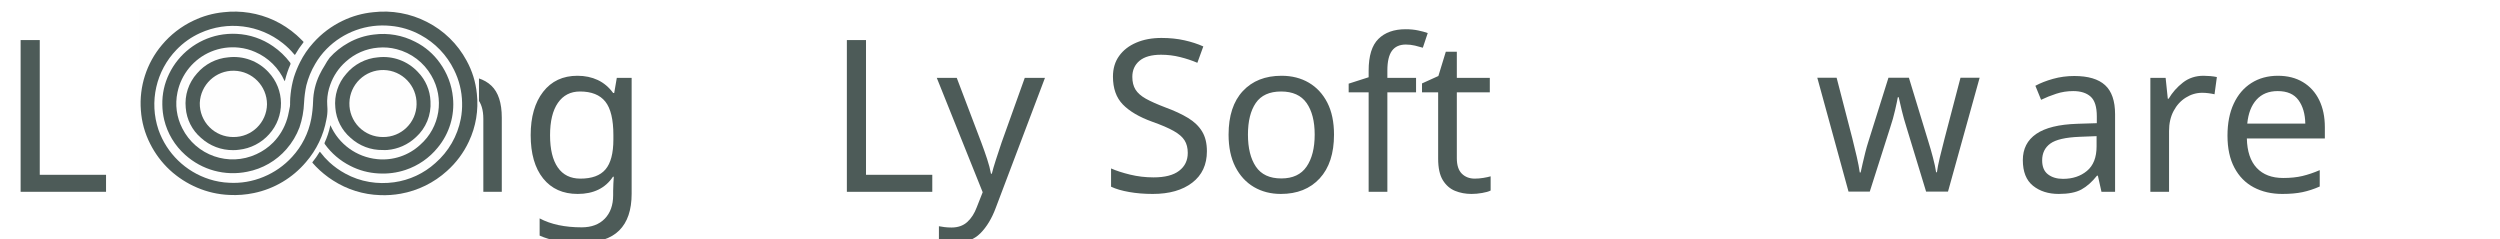
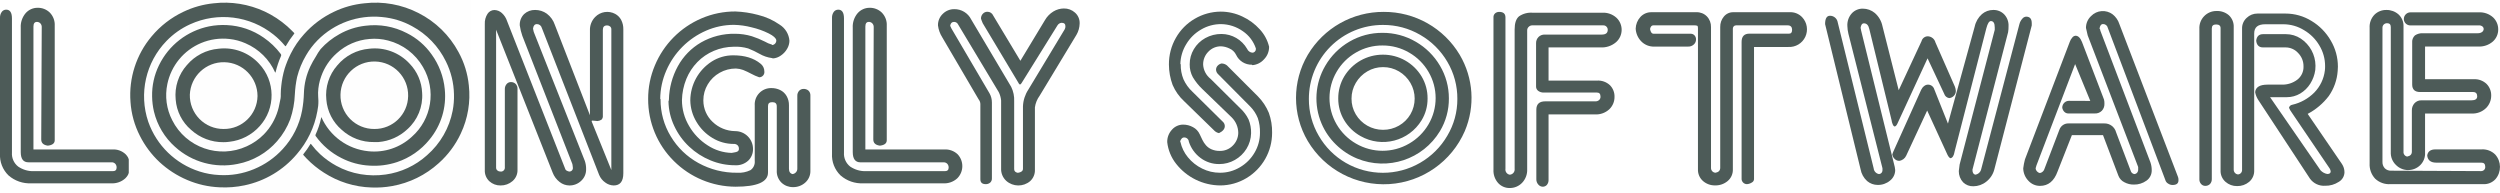
- <svg xmlns="http://www.w3.org/2000/svg" id="图层_1" data-name="图层 1" viewBox="0 0 846.9 80.89">
+ <svg xmlns="http://www.w3.org/2000/svg" id="图层_1" data-name="图层 1" viewBox="0 0 841.01 64.79">
  <defs>
-     <style>.cls-1{font-size:72px;font-family:EklekticPlain, Eklektic;}.cls-1,.cls-5{fill:#4d5b58;}.cls-2{letter-spacing:-0.15em;}.cls-3{letter-spacing:-0.12em;}.cls-4{fill:#fefefe;}.cls-6{fill:#a5acab;}</style>
+     <style>.cls-1{fill:#4d5b58;}.cls-2{fill:#fefefe;}.cls-3{fill:#a5acab;}</style>
  </defs>
-   <text class="cls-1" transform="translate(0 64.98)">
-     <tspan xml:space="preserve">L     ng</tspan>
-     <tspan class="cls-2" x="279.9" y="0">L</tspan>
-     <tspan x="317.27" y="0">y Soft</tspan>
-     <tspan class="cls-3" x="614.83" y="0">w</tspan>
-     <tspan x="681.94" y="0">are</tspan>
-   </text>
-   <path class="cls-4" d="M108.43,77.67H51.26c-.29,0-.35-.07-.35-.36V13.24c0-.29.06-.35.35-.35H165.67c.29,0,.36.06.36.35q0,32,0,64.08c0,.29-.07.36-.36.36Z" transform="translate(-3.77 -9.86)" />
-   <path class="cls-5" d="M100.2,37.37a19.26,19.26,0,0,0-10-9.91A18.27,18.27,0,0,0,84.75,26a19.17,19.17,0,0,0-9.52,1.37A19.16,19.16,0,0,0,63.89,41.14a18.29,18.29,0,0,0,1.63,12.18,19.12,19.12,0,0,0,25.11,8.77,19.21,19.21,0,0,0,5.73-4,19.53,19.53,0,0,0,4.7-8c.43-1.35.59-2.76.92-4.13a7.47,7.47,0,0,0,.06-1.42c0-1,.07-1.92.18-2.86A32.1,32.1,0,0,1,103.34,36a36,36,0,0,1,2.07-5.07,29.25,29.25,0,0,1,4.47-6.54,31.48,31.48,0,0,1,10-7.51A30.59,30.59,0,0,1,130.18,14a31.74,31.74,0,0,1,18.22,3.29,31.3,31.3,0,0,1,13.43,13.11,29.19,29.19,0,0,1,3.48,11.24,30.16,30.16,0,0,1-2.7,16.15,30.82,30.82,0,0,1-7.44,10,31.62,31.62,0,0,1-15.65,7.69,32,32,0,0,1-7,.48A31.17,31.17,0,0,1,116.6,71a32.17,32.17,0,0,1-5.81-4.72c-.39-.39-.74-.82-1.12-1.22-.11-.12-.14-.19,0-.34a25.82,25.82,0,0,0,2.27-3.24c.16-.26.21-.29.39,0a25.15,25.15,0,0,0,3,3.32,27,27,0,0,0,5.4,3.86,25.68,25.68,0,0,0,8.14,2.83,27.46,27.46,0,0,0,8.44.11,26.19,26.19,0,0,0,13.93-6.49,26.48,26.48,0,0,0,8.63-15,25.19,25.19,0,0,0,.44-5.48,25.91,25.91,0,0,0-2.72-11.08A26.78,26.78,0,0,0,146.21,21.7a25.84,25.84,0,0,0-10.13-3.08,26.72,26.72,0,0,0-21.68,7.83,25.16,25.16,0,0,0-3.86,5.07,27.64,27.64,0,0,0-3,7.28,36.28,36.28,0,0,0-.76,5.79A29.62,29.62,0,0,1,105.23,53a24.13,24.13,0,0,1-4.4,7.36,23.49,23.49,0,0,1-13.32,7.68,24.13,24.13,0,0,1-21-5.72,23.14,23.14,0,0,1-7.12-11.86,23.72,23.72,0,0,1-.63-5.1,22.73,22.73,0,0,1,2.31-10.51A24.11,24.11,0,0,1,77.93,21.76a24.53,24.53,0,0,1,6-.43A23.59,23.59,0,0,1,96.3,25.55,24.56,24.56,0,0,1,102,31a.68.68,0,0,1,.1.79,31.36,31.36,0,0,0-1.78,5.32C100.26,37.16,100.24,37.22,100.2,37.37Z" transform="translate(-3.77 -9.86)" />
-   <path class="cls-5" d="M115.69,52.26a19.38,19.38,0,0,0,15.85,11.51,18.64,18.64,0,0,0,14.58-4.86,18.65,18.65,0,0,0,3.76-23.47,19,19,0,0,0-11.74-8.92,18.05,18.05,0,0,0-6.26-.52,18.49,18.49,0,0,0-11,4.78,18.7,18.7,0,0,0-5.22,7.75,17.4,17.4,0,0,0-1.07,5.53c0,.9.06,1.82.11,2.73a15.37,15.37,0,0,1-.35,3.51,30.24,30.24,0,0,1-6.93,14.47A31.46,31.46,0,0,1,89.85,75.24a32.29,32.29,0,0,1-8.38.66,31,31,0,0,1-10.93-2.48,32.23,32.23,0,0,1-9.28-6,31.39,31.39,0,0,1-6.61-8.83,29.3,29.3,0,0,1-3.16-11.41,30.6,30.6,0,0,1,7.12-22.07,31.3,31.3,0,0,1,10.67-8.25A30.49,30.49,0,0,1,79.48,14a32,32,0,0,1,17.15,2.76,32.41,32.41,0,0,1,7.62,5c.78.68,1.48,1.43,2.22,2.14.17.16.17.27,0,.45a29.79,29.79,0,0,0-2.66,3.93c-.18.3-.26.11-.37,0a25.42,25.42,0,0,0-3.81-3.74,27,27,0,0,0-28.08-3.48,26,26,0,0,0-7.95,5.61,26.71,26.71,0,0,0-6.14,27.17A26.93,26.93,0,0,0,74.7,70.58a25.46,25.46,0,0,0,6.65,1.19A26.3,26.3,0,0,0,93,69.8,26.93,26.93,0,0,0,102.73,63a26.21,26.21,0,0,0,6.48-12.91,38.57,38.57,0,0,0,.62-5.88,22.35,22.35,0,0,1,2.17-9,29.41,29.41,0,0,1,1.84-3.29,18.11,18.11,0,0,1,1.62-2.53,24.25,24.25,0,0,1,6.29-5,22.92,22.92,0,0,1,8.69-2.83,23.71,23.71,0,0,1,14,2.46,22.63,22.63,0,0,1,8.34,7.16,23.79,23.79,0,0,1,4.43,11.7,22.92,22.92,0,0,1-5.17,17,23.63,23.63,0,0,1-10.86,7.53,24.2,24.2,0,0,1-9.22,1.2,23.35,23.35,0,0,1-9.54-2.57,23.78,23.78,0,0,1-8.61-7.35.45.45,0,0,1-.06-.52,27.15,27.15,0,0,0,1.86-5.54A1,1,0,0,1,115.69,52.26Z" transform="translate(-3.77 -9.86)" />
-   <path class="cls-5" d="M82.78,60.72a15.93,15.93,0,0,1-10.9-4.14,14.87,14.87,0,0,1-5.19-10.2,15.15,15.15,0,0,1,3.8-11.63,15.68,15.68,0,0,1,10.62-5.47,15.93,15.93,0,0,1,13.59,5,15.48,15.48,0,0,1,.2,21.1,16,16,0,0,1-10.12,5.2A13.41,13.41,0,0,1,82.78,60.72Z" transform="translate(-3.77 -9.86)" />
-   <path class="cls-5" d="M133.44,60.68a15.72,15.72,0,0,1-10.89-4.11,14.91,14.91,0,0,1-5.18-10.17,15.07,15.07,0,0,1,3.69-11.52,15.69,15.69,0,0,1,10.75-5.6,15.94,15.94,0,0,1,13.55,5,14.94,14.94,0,0,1,4.24,9.86,15,15,0,0,1-5,12.25,16,16,0,0,1-9.64,4.28C134.45,60.72,133.94,60.68,133.44,60.68Z" transform="translate(-3.77 -9.86)" />
-   <path class="cls-6" d="M106.55,44.14v-.71h0v.72Z" transform="translate(-3.77 -9.86)" />
-   <path class="cls-4" d="M82.81,56.28A11.3,11.3,0,0,1,71.45,44.73a11.39,11.39,0,0,1,22.77.47A11.27,11.27,0,0,1,82.81,56.28Z" transform="translate(-3.77 -9.86)" />
-   <path class="cls-4" d="M133.48,56.28a11.29,11.29,0,0,1-11.35-11.56,11.38,11.38,0,0,1,22.76.48A11.25,11.25,0,0,1,133.48,56.28Z" transform="translate(-3.77 -9.86)" />
+   <path class="cls-1" d="M14.57,64.05V22.28a7,7,0,0,1,1.68-5,5.31,5.31,0,0,1,4-1.77,5.7,5.7,0,0,1,4.08,1.6A5.84,5.84,0,0,1,26,21.56V60.08c0,1-.77,1.64-2.31,1.81-1.48-.19-2.23-.89-2.23-2.09L21.63,22a1.72,1.72,0,0,0-.46-1.25A1.56,1.56,0,0,0,20,20.26c-.77,0-1.16.53-1.16,1.58V63.17H45.38a5.93,5.93,0,0,1,4.49,1.63,5.8,5.8,0,0,1-.11,8.07A6.49,6.49,0,0,1,45,74.56H18.1a10.86,10.86,0,0,1-7.63-2.64,9.48,9.48,0,0,1-2.88-7.38V18.89a3.21,3.21,0,0,1,.59-2,1.82,1.82,0,0,1,1.5-.75c1.29,0,1.93,1,1.93,2.95V64.21a5.47,5.47,0,0,0,2.1,4.72,8.89,8.89,0,0,0,5.39,1.54H45.54c.85,0,1.28-.41,1.28-1.22A1.8,1.8,0,0,0,46.38,68a1.59,1.59,0,0,0-1.28-.51H17.17C15.43,67.5,14.57,66.35,14.57,64.05Z" transform="translate(-7.59 -12.89)" />
+   <path class="cls-1" d="M206.05,51.66V23.22a6.16,6.16,0,0,1,1.75-4.61,5.67,5.67,0,0,1,6.74-1.05,5,5,0,0,1,2,2,6.56,6.56,0,0,1,.74,3.21V71.17q0,4.11-3.24,4.11a4.87,4.87,0,0,1-2.85-1,5.86,5.86,0,0,1-2.05-2.56L189.86,22.28A1.69,1.69,0,0,0,188.2,21c-.73,0-1.17.51-1.3,1.52A1.8,1.8,0,0,1,187,23c.05.27.1.47.14.62L204.32,67a8.11,8.11,0,0,1,.44,2.8,5.13,5.13,0,0,1-1.67,3.93,5.62,5.62,0,0,1-4,1.55,5.36,5.36,0,0,1-3.22-1.15,7.22,7.22,0,0,1-2.39-3.24l-19-48V69.24a1.21,1.21,0,0,0,.43,1,1.52,1.52,0,0,0,1,.36,1.33,1.33,0,0,0,1.51-1.51V42.94a2.52,2.52,0,0,1,.61-1.79,1.85,1.85,0,0,1,1.41-.65,2.19,2.19,0,0,1,1.6.61,2.22,2.22,0,0,1,.64,1.69V69.94A4.81,4.81,0,0,1,180,73.82,6,6,0,0,1,176,75.28a5.47,5.47,0,0,1-3.77-1.4,4.84,4.84,0,0,1-1.55-3.78V21a5.8,5.8,0,0,1,.93-3.48,2.78,2.78,0,0,1,2.3-1.26,3.87,3.87,0,0,1,2.5,1A6.23,6.23,0,0,1,178.18,20L197.77,69.8c.11.35.52.61,1.23.79a1.17,1.17,0,0,0,1.3-1.35,3.48,3.48,0,0,0-.08-.69,2.4,2.4,0,0,1-.08-.47L183.3,24.94a18.64,18.64,0,0,1-.86-3.52,5,5,0,0,1,1.47-3.8,5.25,5.25,0,0,1,3.71-1.38,6.67,6.67,0,0,1,3.92,1.25,7.71,7.71,0,0,1,2.71,3.79Zm.58,2.09,6.62,16.35V22.79a1.23,1.23,0,0,0-.42-1,1.56,1.56,0,0,0-1-.35c-1,0-1.44.51-1.44,1.51V51.8a1.71,1.71,0,0,1-.41,1.31,2.81,2.81,0,0,1-1.38.5,7.15,7.15,0,0,1-.86-.08,7.71,7.71,0,0,0-.95-.08C206.67,53.45,206.63,53.55,206.63,53.75Z" transform="translate(-7.59 -12.89)" />
+   <path class="cls-1" d="M255.58,71a8.85,8.85,0,0,0,4.47-.87A3.38,3.38,0,0,0,261.49,67V48.42a5.49,5.49,0,0,1,5.62-5.9,6.6,6.6,0,0,1,2.94.66,5,5,0,0,1,2.15,2,6,6,0,0,1,.8,3.13V69.66c0,1,.41,1.61,1.23,1.79a1.86,1.86,0,0,0,1.13-.61,1.71,1.71,0,0,0,.45-1.18V45.17a2.4,2.4,0,0,1,.62-1.75,2,2,0,0,1,1.47-.62,2.39,2.39,0,0,1,1.67.58,2.13,2.13,0,0,1,.64,1.65V70.24a5.14,5.14,0,0,1-1.74,4.08,6,6,0,0,1-4.1,1.52,5.53,5.53,0,0,1-3.85-1.47,5.31,5.31,0,0,1-1.62-4.13V48.7c0-1-.5-1.44-1.51-1.44s-1.44.44-1.44,1.3V70.89Q266,75.7,255,75.7a29.6,29.6,0,0,1-20.72-8.64,29.17,29.17,0,0,1-8.65-20.87,28.66,28.66,0,0,1,2.26-11.28A29.58,29.58,0,0,1,243.6,19.06,28.61,28.61,0,0,1,255,16.75a34.25,34.25,0,0,1,7.59,1.15,21.72,21.72,0,0,1,7.26,3.27,7,7,0,0,1,3.31,5.44,5.46,5.46,0,0,1-.77,2.68,6.81,6.81,0,0,1-2.08,2.26,5.18,5.18,0,0,1-2.78,1,.37.37,0,0,0-.16-.13l-.12,0A11.14,11.14,0,0,1,263.1,31a31.46,31.46,0,0,0-3.83-1.82,14.85,14.85,0,0,0-4.83-.57A17.64,17.64,0,0,0,247.71,30a16.85,16.85,0,0,0-5.52,3.77,17.7,17.7,0,0,0-3.72,5.69A20.1,20.1,0,0,0,237,46.55a17,17,0,0,0,2.4,8.72,19,19,0,0,0,6.26,6.53,15.47,15.47,0,0,0,8.06,2.53c.11,0,.43-.09.93-.17a2.88,2.88,0,0,0,1.13-.36,1,1,0,0,0,.38-.91,1.54,1.54,0,0,0-.44-1.13,1.71,1.71,0,0,0-1.28-.45,13.71,13.71,0,0,1-7.17-2,15.43,15.43,0,0,1-5.37-5.4,14.39,14.39,0,0,1-2.09-7.22A15.69,15.69,0,0,1,247,33.6a13.37,13.37,0,0,1,7.28-2.1c3.82,0,6.87.93,9.16,2.81a3.26,3.26,0,0,1,1.28,2.58,1.75,1.75,0,0,1-1.72,2,17,17,0,0,1-2.68-1.18,28.64,28.64,0,0,0-2.74-1.29,8.06,8.06,0,0,0-2.42-.48,11,11,0,0,0-5.48,1.43,10.82,10.82,0,0,0-4,3.9,10.28,10.28,0,0,0-1.48,5.32s0,0,0,.05a.51.51,0,0,1,0,.09,9.91,9.91,0,0,0,3.13,7.18A11.12,11.12,0,0,0,254.86,57,6,6,0,0,1,260.91,63a5.3,5.3,0,0,1-1.57,3.89,6,6,0,0,1-4.48,1.59,21.38,21.38,0,0,1-8.25-1.64,23.32,23.32,0,0,1-7.19-4.63,22.45,22.45,0,0,1-5-6.92A20,20,0,0,1,232.47,47a1.41,1.41,0,0,0,.15-.65,24.47,24.47,0,0,1,3-11.18,20.79,20.79,0,0,1,7.8-8,22.21,22.21,0,0,1,11.42-2.92,19.84,19.84,0,0,1,5.67.83,30.17,30.17,0,0,1,4.37,1.8,9.85,9.85,0,0,0,2.35,1l.14.16a1.52,1.52,0,0,0,1.37-1.61q-.15-1.07-2.52-2.28a25.92,25.92,0,0,0-5.76-2.06,25.42,25.42,0,0,0-6-.84,23.3,23.3,0,0,0-9.31,1.94,25.81,25.81,0,0,0-13.41,13.42,24.3,24.3,0,0,0-2.05,9.55c.06,0,.1,0,.11.05a.23.23,0,0,1,0,.09,23.69,23.69,0,0,0,3.42,12.44,24.62,24.62,0,0,0,9.34,9A26.39,26.39,0,0,0,255.58,71Z" transform="translate(-7.59 -12.89)" />
+   <path class="cls-1" d="M294.46,64.05V22.28a7,7,0,0,1,1.68-5,5.35,5.35,0,0,1,4-1.77,5.72,5.72,0,0,1,4.08,1.6,5.83,5.83,0,0,1,1.68,4.44V60.08c0,1-.76,1.64-2.3,1.81-1.49-.19-2.23-.89-2.23-2.09l.14-37.8a1.73,1.73,0,0,0-.47-1.25,1.54,1.54,0,0,0-1.18-.49c-.78,0-1.16.53-1.16,1.58V63.17h26.56a6,6,0,0,1,4.49,1.63,5.81,5.81,0,0,1-.12,8.07,6.45,6.45,0,0,1-4.79,1.69H298a10.84,10.84,0,0,1-7.63-2.64,9.49,9.49,0,0,1-2.89-7.38V18.89a3.27,3.27,0,0,1,.59-2,1.85,1.85,0,0,1,1.51-.75c1.29,0,1.93,1,1.93,2.95V64.21a5.49,5.49,0,0,0,2.09,4.72,9,9,0,0,0,5.4,1.54h26.44c.85,0,1.28-.41,1.28-1.22a1.84,1.84,0,0,0-.44-1.24A1.59,1.59,0,0,0,325,67.5H297.06Q294.46,67.5,294.46,64.05Z" transform="translate(-7.59 -12.89)" />
+   <path class="cls-1" d="M337.39,73.19V47.84a2.57,2.57,0,0,0-.58-1.51L324.57,25.45a9.74,9.74,0,0,1-1.44-4,5.18,5.18,0,0,1,1.65-3.93,5.4,5.4,0,0,1,3.82-1.55,6.25,6.25,0,0,1,5.7,3.46l13.46,22.68a9.92,9.92,0,0,1,1,4.9V69.8q0,1,1.23,1.23c1.15-.17,1.73-.62,1.73-1.37v-21a11,11,0,0,1,1.79-5.6l12.25-20.31A1.94,1.94,0,0,0,366,21.7c0-.76-.43-1.14-1.3-1.14a1.79,1.79,0,0,0-1.37.86L351.28,40.79a1.31,1.31,0,0,1-.57.57,1.43,1.43,0,0,1-.58-.72L338.18,20.7a9,9,0,0,1-.4-1c-.09-.31-.16-.49-.18-.55a2.27,2.27,0,0,1,.63-1.64,2,2,0,0,1,1.53-.66,2.08,2.08,0,0,1,1.95,1.28l9.14,15.21,8.28-13.7a8.15,8.15,0,0,1,2.84-2.9,6.94,6.94,0,0,1,3.49-1,5.43,5.43,0,0,1,3.76,1.39,4.62,4.62,0,0,1,1.57,3.65,7.88,7.88,0,0,1-1.07,3.82l-12.4,20.51A8.58,8.58,0,0,0,355.74,49V69.94a4.94,4.94,0,0,1-1.63,3.91,6.13,6.13,0,0,1-8-.11,5.33,5.33,0,0,1-1.74-4.22V46.68a8.1,8.1,0,0,0-.79-2.79L329.9,21.12a1.47,1.47,0,0,0-1.37-.86c-.73,0-1.16.44-1.3,1.3l.24.51c.11.25.18.39.2.43l12.81,21.81a6.18,6.18,0,0,1,.79,3.09V72.89a1.8,1.8,0,0,1-.58,1.43,2.2,2.2,0,0,1-1.51.52C338,74.84,337.39,74.29,337.39,73.19Z" transform="translate(-7.59 -12.89)" />
+   <path class="cls-1" d="M414.86,39.44l10,9.92a12.42,12.42,0,0,1,2.76,3.73,11.29,11.29,0,0,1,.84,4.62,10.35,10.35,0,0,1-1.54,5.22A10.76,10.76,0,0,1,423,66.7a10.44,10.44,0,0,1-5.23,1.38A10.25,10.25,0,0,1,411.42,66a11.09,11.09,0,0,1-3.89-5.43,1.56,1.56,0,0,0-1.67-1.44,1.08,1.08,0,0,0-.8.44,2.09,2.09,0,0,0-.49,1,.14.14,0,0,1,.12,0,.51.51,0,0,1,0,.09,12.3,12.3,0,0,0,2.51,5.13A14.22,14.22,0,0,0,412,69.6,13.24,13.24,0,0,0,418,71a12.91,12.91,0,0,0,6.71-1.84,13.58,13.58,0,0,0,4.93-4.94,13,13,0,0,0,1.81-6.68,14.42,14.42,0,0,0-.72-4.91,11.71,11.71,0,0,0-2.6-3.95L417.39,37.86a2.14,2.14,0,0,1-.72-1.51A1.94,1.94,0,0,1,417.2,35a2.51,2.51,0,0,1,1.33-.76,3,3,0,0,1,1.81.65l10.44,10.44a17.38,17.38,0,0,1,3.66,5.54,18.68,18.68,0,0,1,1.09,6.69,17.72,17.72,0,0,1-8.65,15.26,17.21,17.21,0,0,1-8.77,2.45A19,19,0,0,1,403.25,68a14.27,14.27,0,0,1-3-7.29,5.93,5.93,0,0,1,1.59-4.19,5,5,0,0,1,3.73-1.71,6.83,6.83,0,0,1,3.34.85,5.07,5.07,0,0,1,2.27,2.4c.31.66.61,1.31.92,1.93a7.93,7.93,0,0,0,1.17,1.76,5.18,5.18,0,0,0,1.88,1.37,6.69,6.69,0,0,0,2.82.54,5.92,5.92,0,0,0,4.3-1.75,6.16,6.16,0,0,0,1.88-4.29,7.42,7.42,0,0,0-2.23-5.26l-9.86-9.51a18.89,18.89,0,0,1-3.2-4,8.75,8.75,0,0,1-1.05-4.32,9.75,9.75,0,0,1,1.4-5.11,10.2,10.2,0,0,1,3.85-3.72,11,11,0,0,1,5.47-1.38,10,10,0,0,1,8.59,5,2.13,2.13,0,0,0,1.79,1.3,1.15,1.15,0,0,0,.81-.35,1.11,1.11,0,0,0,.35-.81v-.28a11.34,11.34,0,0,0-4.39-5.8A13,13,0,0,0,418.39,21a13.19,13.19,0,0,0-6.72,1.81,13.77,13.77,0,0,0-5,4.9,13.26,13.26,0,0,0-2,6.75.14.14,0,0,1,.12,0,.18.18,0,0,1,0,.09,12.61,12.61,0,0,0,.92,5,13,13,0,0,0,3,4.18L419.11,54a2,2,0,0,1,.51,1.3q0,1.43-1.95,2.37a3,3,0,0,1-1.44-.71L406,47a16.08,16.08,0,0,1-3.94-5.54,19.81,19.81,0,0,1-1.24-6.85,17.73,17.73,0,0,1,2.35-9,17.2,17.2,0,0,1,6.33-6.4,17.41,17.41,0,0,1,8.74-2.41,17,17,0,0,1,7.25,1.63,18.15,18.15,0,0,1,5.93,4.37,13.07,13.07,0,0,1,3.1,5.81,5.91,5.91,0,0,1-1.74,4.27,5.84,5.84,0,0,1-3.89,1.93,1,1,0,0,0-.14-.15,5.74,5.74,0,0,1-5.32-3.31,4.42,4.42,0,0,0-2.29-2.17,7.11,7.11,0,0,0-2.76-.71,5.76,5.76,0,0,0-4.29,1.8,6,6,0,0,0-1.76,4.38A6.58,6.58,0,0,0,414.86,39.44Z" transform="translate(-7.59 -12.89)" />
+   <path class="cls-1" d="M473.1,16.89a29.58,29.58,0,0,1,25.56,14.46A28.52,28.52,0,0,1,500.35,57a29.73,29.73,0,0,1-52.82,3.34,28.55,28.55,0,0,1,0-29A29.53,29.53,0,0,1,473.1,16.89Zm-.27,4.39A24.85,24.85,0,0,0,447.9,46.19a24.23,24.23,0,0,0,3.33,12.38,24.77,24.77,0,0,0,9.08,9.1,25,25,0,0,0,25,0,25,25,0,0,0,9.15-9.1,23.9,23.9,0,0,0,3.39-12.38A24.22,24.22,0,0,0,494.5,33.7a25,25,0,0,0-9.14-9.08A24.62,24.62,0,0,0,472.83,21.28Zm-.16,2.66a21.89,21.89,0,0,1,11.2,3A22.36,22.36,0,0,1,492,35a21.39,21.39,0,0,1,3,11,21.06,21.06,0,0,1-3,11,22.56,22.56,0,0,1-27.89,9.22A22.46,22.46,0,0,1,457,61.51a21.64,21.64,0,0,1-4.81-7A21.65,21.65,0,0,1,453.43,35a22.34,22.34,0,0,1,8.13-8.11A21.72,21.72,0,0,1,472.67,23.94Zm0,4.25a17.5,17.5,0,0,0-8.94,2.38,17.79,17.79,0,0,0-6.5,6.48,17.47,17.47,0,0,0,0,17.66,17.8,17.8,0,0,0,6.52,6.49,17.74,17.74,0,0,0,17.87,0,17.83,17.83,0,0,0,6.53-6.49,17.44,17.44,0,0,0,0-17.64,17.75,17.75,0,0,0-6.51-6.48A17.54,17.54,0,0,0,472.67,28.19Zm.16,3.09a15.14,15.14,0,0,1,13,7.34,14.21,14.21,0,0,1,2,7.43,13.86,13.86,0,0,1-2,7.28,15.22,15.22,0,0,1-20.54,5.34,14.94,14.94,0,0,1-5.51-5.34,14,14,0,0,1-2-7.28,14.29,14.29,0,0,1,2-7.43,15.17,15.17,0,0,1,13-7.34Zm0,4.19a10.2,10.2,0,0,0-5.27,1.43,10.72,10.72,0,0,0-3.87,3.87,10.23,10.23,0,0,0-1.44,5.29,10.11,10.11,0,0,0,1.43,5.3,10.62,10.62,0,0,0,9.15,5.2,10.62,10.62,0,0,0,5.35-1.39,10.46,10.46,0,0,0,3.88-3.82,10.48,10.48,0,0,0,0-10.57,10.74,10.74,0,0,0-3.87-3.88A10.34,10.34,0,0,0,472.83,35.47Z" transform="translate(-7.59 -12.89)" />
+   <path class="cls-1" d="M523,21.42a1.63,1.63,0,0,0-1.14.49,1.56,1.56,0,0,0-.52,1.17V69.8a6.21,6.21,0,0,1-1.74,4.62,5.69,5.69,0,0,1-4.16,1.72,5.14,5.14,0,0,1-3.86-1.67A6.26,6.26,0,0,1,510,69.94V18.75a1.68,1.68,0,0,1,.58-1.4,2.1,2.1,0,0,1,1.35-.46q2.1,0,2.1,1.86V69.66a1.75,1.75,0,0,0,1.44,2,1.77,1.77,0,0,0,1.65-2V22.79c0-2.12.49-3.58,1.47-4.4a7.1,7.1,0,0,1,4.58-1.22h23.39a6.58,6.58,0,0,1,4.82,1.7,5.56,5.56,0,0,1-.14,8.21A7.38,7.38,0,0,1,546,28.84H528.53V40h16.28a5.86,5.86,0,0,1,4.38,1.56,5.35,5.35,0,0,1,1.53,3.91A5.69,5.69,0,0,1,549,49.62a6.6,6.6,0,0,1-4.87,1.76H528.53V73.33a2.55,2.55,0,0,1-.55,1.75,1.85,1.85,0,0,1-1.46.62,2,2,0,0,1-1.43-.72,2.55,2.55,0,0,1-.67-1.79V49.79c0-1.87,1-2.81,3-2.81h16.85a1.71,1.71,0,0,0,1.29-.46,1.44,1.44,0,0,0,.45-1.05c0-1-.39-1.44-1.16-1.44h-18a3.05,3.05,0,0,1-1.74-.53,1.76,1.76,0,0,1-.78-1.56V27.47a2.91,2.91,0,0,1,.81-2.13,2.86,2.86,0,0,1,2.14-.82h19.16q2,0,2-1.59a1.49,1.49,0,0,0-.41-1.06,1.41,1.41,0,0,0-1.1-.45Z" transform="translate(-7.59 -12.89)" />
+   <path class="cls-1" d="M597.65,28.7V73.19a1.31,1.31,0,0,1-.69,1.07,3.54,3.54,0,0,1-1.69.58,1.81,1.81,0,0,1-1.8-2V27c0-1.86.88-2.79,2.65-2.79h13.34c.68,0,1-.44,1-1.31S610,21.42,609,21.42H591.6a1,1,0,0,0-.79.34,1.16,1.16,0,0,0-.28.74V69.8a4.91,4.91,0,0,1-1.76,4,6.33,6.33,0,0,1-4.21,1.46,6,6,0,0,1-4.07-1.47,5,5,0,0,1-1.7-4V22.28c0-.39-.08-.64-.24-.73a2.47,2.47,0,0,0-1-.13H563.74c-.54,0-.89.41-1.07,1.22.18,1.06.58,1.6,1.21,1.6h12.4a1.75,1.75,0,0,1,1.36.55,2,2,0,0,1,.5,1.39,2.23,2.23,0,0,1-.73,1.66,2.63,2.63,0,0,1-1.93.72h-11.3a5.83,5.83,0,0,1-4.52-1.81,6.59,6.59,0,0,1-1.82-4.25,6.13,6.13,0,0,1,1.57-3.89A4.94,4.94,0,0,1,563.25,17h15a4.71,4.71,0,0,1,3.54,1.4A5,5,0,0,1,583.18,22V69.38A1.58,1.58,0,0,0,584.7,71c1-.18,1.58-.73,1.58-1.65V22a5.3,5.3,0,0,1,1.22-3.53A4,4,0,0,1,590.74,17H609.6a5.41,5.41,0,0,1,4.25,1.69,5.94,5.94,0,0,1-4.67,10Z" transform="translate(-7.59 -12.89)" />
+   <path class="cls-1" d="M640.86,21.7l5.46,21.54L654,26.75a2.19,2.19,0,0,1,2.1-1.65,2.75,2.75,0,0,1,2.58,2.07l6.56,14.91a5.08,5.08,0,0,1,.3,1.37,2.36,2.36,0,0,1-.64,1.66,2.47,2.47,0,0,1-1.6.78,2.05,2.05,0,0,1-1.67-1.44l-5.6-11.94-10.16,22q-.4.83-.87.93c-.3,0-.56-.34-.76-.9a4.16,4.16,0,0,1-.31-1.19l-7.49-30.67c-.28-1.29-.88-1.94-1.81-1.94-.63,0-1,.53-1.14,1.58a1.23,1.23,0,0,1,.14.65L645,69.08a5.76,5.76,0,0,1,.14,1,4.51,4.51,0,0,1-1.74,3.57,6.24,6.24,0,0,1-4.14,1.45,5.45,5.45,0,0,1-3.56-1.3,7,7,0,0,1-2.21-4L621.56,21c0-1.87.55-2.81,1.65-2.81a2.62,2.62,0,0,1,2.6,2.23L637.9,69.52a2.15,2.15,0,0,0,1.8,1.93,1.11,1.11,0,0,0,.81-.38,1.37,1.37,0,0,0,.35-1v-.58L629.4,24.24a12.21,12.21,0,0,1-.35-2.61,5.85,5.85,0,0,1,1.52-4.28,4.94,4.94,0,0,1,3.66-1.55,6.31,6.31,0,0,1,4.07,1.47A8,8,0,0,1,640.86,21.7Zm21.58,42.63L655.9,50.08l-7.06,15.18A3,3,0,0,1,646.47,67a2.14,2.14,0,0,1-1.52-.66,2.51,2.51,0,0,1-.79-1.5,3.92,3.92,0,0,1,.28-.79l9.44-20.95a3.28,3.28,0,0,1,1-1.26,2.07,2.07,0,0,1,1.25-.48,2.18,2.18,0,0,1,2.16,1.58l4.6,11.53,9-32.63a7.76,7.76,0,0,1,2.43-4.2,5.81,5.81,0,0,1,3.76-1.4,5,5,0,0,1,3.71,1.46,5.37,5.37,0,0,1,1.48,4,11.21,11.21,0,0,1-.14,2l-12,46.28c0,1,.31,1.5.93,1.67a2.35,2.35,0,0,0,2-1.81L686.93,21a4.31,4.31,0,0,1,1-1.85,1.77,1.77,0,0,1,1.27-.66c1.26,0,1.88.74,1.88,2.23v.72L678.51,69.8A7.64,7.64,0,0,1,675.79,74a7,7,0,0,1-4.35,1.55A4.69,4.69,0,0,1,668,74.23a5.43,5.43,0,0,1-1.46-3.78c0-.27.09-.65.14-1.14a8.79,8.79,0,0,1,.14-1.09l11.81-45.29v-.79c0-1.44-.43-2.16-1.3-2.16-.59,0-1.09.79-1.51,2.37L665.12,63.89c-.22,1.35-.67,2.09-1.38,2.23C663.31,66,662.88,65.39,662.44,64.33Z" transform="translate(-7.59 -12.89)" />
+   <path class="cls-1" d="M710.77,46.84l-5.1-12.39-13,34.06a7.06,7.06,0,0,1-.29,1,1.53,1.53,0,0,0,.43,1,1.76,1.76,0,0,0,1,.6,2,2,0,0,0,1.58-1.51l5-13.1a3.15,3.15,0,0,1,3.12-2.09h11.95a4,4,0,0,1,4,3l4.89,12.89a1.53,1.53,0,0,0,1.16,1.14,1.24,1.24,0,0,0,1-.44,1.58,1.58,0,0,0,.37-1.07v-.86L709.9,24.8c-.12-.41-.32-1.25-.58-2.52a5.39,5.39,0,0,1,1.73-4,5.49,5.49,0,0,1,7.25-.56A6.77,6.77,0,0,1,720.56,21L740.3,72.47a2.79,2.79,0,0,1,.14,1.07c0,1.06-.68,1.58-2,1.58a2.63,2.63,0,0,1-1.47-.46A2,2,0,0,1,736,73.4L716.67,22.28a1.61,1.61,0,0,0-1.58-1.3c-.66,0-1.06.51-1.21,1.52a1,1,0,0,1,.28.72L731,67.5a7.93,7.93,0,0,1,.44,2.6,4.18,4.18,0,0,1-1.79,3.58,7,7,0,0,1-4.26,1.3,6.45,6.45,0,0,1-3.15-.78,4.05,4.05,0,0,1-2-2.17l-5.19-13.68H704.58l-4.82,12.24q-1.75,4.83-5.9,4.83A5.21,5.21,0,0,1,690,73.75a6.17,6.17,0,0,1-1.79-4.23,22.39,22.39,0,0,1,.58-3L703.86,27a4.18,4.18,0,0,1,.88-1.51,1.5,1.5,0,0,1,1.07-.58c.88,0,1.6.7,2.16,2.09l7.42,19.39a5.35,5.35,0,0,1,.14,1.44,3.23,3.23,0,0,1-.87,2.32,3.12,3.12,0,0,1-2.38.91h-8.84a1.87,1.87,0,0,1-1.43-.58,2.61,2.61,0,0,1-.67-1.36,2.29,2.29,0,0,1,2.52-2.31Z" transform="translate(-7.59 -12.89)" />
+   <path class="cls-1" d="M778.48,50.66a6.42,6.42,0,0,1-.86-1.52,1.3,1.3,0,0,1,1.06-1A15.27,15.27,0,0,0,786.15,44a12.83,12.83,0,0,0,3.54-7.42,11.38,11.38,0,0,0,.07-1.51,13.28,13.28,0,0,0-1.9-6.84,14.39,14.39,0,0,0-5.16-5.18,13.28,13.28,0,0,0-7-2h-6.05c-2.5,0-3.74,1-3.74,3.12v46a4.83,4.83,0,0,1-1.7,3.9,6.09,6.09,0,0,1-4.05,1.42,5.73,5.73,0,0,1-3.9-1.43,4.85,4.85,0,0,1-1.66-3.89V22.35c0-.82-.5-1.23-1.51-1.23s-1.44.46-1.44,1.38V73.05a2.39,2.39,0,0,1-.61,1.75,2.2,2.2,0,0,1-1.63.62,1.82,1.82,0,0,1-1.35-.62,2.22,2.22,0,0,1-.59-1.61V22.64a5.72,5.72,0,0,1,5.75-6.05A6,6,0,0,1,757.37,18a5.17,5.17,0,0,1,1.65,4.1v47.8a1.6,1.6,0,0,0,1.44,1.67,1.47,1.47,0,0,0,1.37-1.51V22.5a4.7,4.7,0,0,1,1.56-3.61A5.15,5.15,0,0,1,767,17.45h9.42a16.6,16.6,0,0,1,8.76,2.48,18.36,18.36,0,0,1,6.49,6.61,17.18,17.18,0,0,1,2.4,8.77,12.41,12.41,0,0,1-.07,1.44,16.82,16.82,0,0,1-3,8.45,21.5,21.5,0,0,1-7.1,6l11.52,16.84a5,5,0,0,1,.86,2.81,3.82,3.82,0,0,1-1.94,3.23,8,8,0,0,1-4.54,1.3,5.82,5.82,0,0,1-5.11-2.37L767.16,46.33a7,7,0,0,1-.93-2.44q.25-2.53,4.17-2.53h4.83a8.24,8.24,0,0,0,5.14-1.63,5.4,5.4,0,0,0,2.13-4.56,6.26,6.26,0,0,0-1.79-4.43,5.67,5.67,0,0,0-4.26-1.9h-7.57c-1.35,0-2.12-.74-2.3-2.23.17-1.49.94-2.23,2.3-2.23h7.7a9,9,0,0,1,5,1.49A11.06,11.06,0,0,1,786.53,35a12.68,12.68,0,0,1-.07,1.44,11.64,11.64,0,0,1-1.69,4.61,10.09,10.09,0,0,1-3.38,3.31,8.75,8.75,0,0,1-4.51,1.22h-5.63l17,24.63a4.08,4.08,0,0,0,2.23,1.21c.78,0,1.16-.29,1.16-.86a2.31,2.31,0,0,0-.3-.93Z" transform="translate(-7.59 -12.89)" />
+   <path class="cls-1" d="M812,70.31l30.25.14a1.42,1.42,0,0,0,1-.4,1.33,1.33,0,0,0,.39-1c0-1-.43-1.44-1.3-1.44H827.2c-1.88,0-2.91-.8-3.09-2.38.19-1.39,1.12-2.09,2.81-2.09h15.47A6,6,0,0,1,847,64.88a6.29,6.29,0,0,1,.09,8.26,5.21,5.21,0,0,1-4.13,1.7H811.72A6.86,6.86,0,0,1,806.6,73a7,7,0,0,1-1.86-5.17V22.28a5.89,5.89,0,0,1,1.65-4.47,5.55,5.55,0,0,1,4-1.57,6,6,0,0,1,4.06,1.49,5.2,5.2,0,0,1,1.69,4.11V63.89a1.52,1.52,0,0,0,1.23,1.67c1.06-.2,1.58-.75,1.58-1.67V50.08a3.49,3.49,0,0,1,.87-2.44,3,3,0,0,1,2.37-1H839c1.29,0,1.93-.45,1.93-1.35s-.45-1.44-1.35-1.44H821.74c-1.78,0-2.68-.85-2.68-2.53v-14a3,3,0,0,1,.92-2.52,4.48,4.48,0,0,1,2.83-.73h18.3a2.34,2.34,0,0,0,1.47-.42,1.3,1.3,0,0,0,.53-1,1.1,1.1,0,0,0-.42-.86,1.73,1.73,0,0,0-1.16-.36H818.64a2.18,2.18,0,0,1-2.39-2.09,2.25,2.25,0,0,1,2.39-2.3h22.75a6.72,6.72,0,0,1,4.88,1.69A5.51,5.51,0,0,1,848,22.79a5.37,5.37,0,0,1-1.79,4.06,6.94,6.94,0,0,1-5,1.69H823.39v11h16.35a5.79,5.79,0,0,1,4.37,1.61A5.4,5.4,0,0,1,845.64,45a5.86,5.86,0,0,1-1.75,4.26A6.5,6.5,0,0,1,839,51.08H823.39V64.19a5.49,5.49,0,0,1-1.63,4.26,5.79,5.79,0,0,1-8.19-.09,5.63,5.63,0,0,1-1.71-4.31V22c0-.86-.41-1.3-1.22-1.3a1.58,1.58,0,0,0-1.13.42,1.53,1.53,0,0,0-.45,1.16V67.35a3,3,0,0,0,.78,2.15A2.86,2.86,0,0,0,812,70.31Z" transform="translate(-7.59 -12.89)" />
+   <path class="cls-2" d="M108.43,77.67H51.26c-.29,0-.35-.07-.35-.36V13.24c0-.29.06-.35.35-.35H165.67c.29,0,.36.06.36.35q0,32,0,64.08c0,.29-.07.36-.36.36Z" transform="translate(-7.59 -12.89)" />
+   <path class="cls-1" d="M100.2,37.37a19.26,19.26,0,0,0-10-9.91A18.27,18.27,0,0,0,84.75,26a19.17,19.17,0,0,0-9.52,1.37A19.16,19.16,0,0,0,63.89,41.14a18.29,18.29,0,0,0,1.63,12.18,19.12,19.12,0,0,0,25.11,8.77,19.21,19.21,0,0,0,5.73-4,19.53,19.53,0,0,0,4.7-8c.43-1.35.59-2.76.92-4.13a7.47,7.47,0,0,0,.06-1.42c0-1,.07-1.92.18-2.86A32.1,32.1,0,0,1,103.34,36a36,36,0,0,1,2.07-5.07,29.25,29.25,0,0,1,4.47-6.54,31.48,31.48,0,0,1,10-7.51A30.59,30.59,0,0,1,130.18,14a31.74,31.74,0,0,1,18.22,3.29,31.3,31.3,0,0,1,13.43,13.11,29.19,29.19,0,0,1,3.48,11.24,30.16,30.16,0,0,1-2.7,16.15,30.82,30.82,0,0,1-7.44,10,31.62,31.62,0,0,1-15.65,7.69,32,32,0,0,1-7,.48A31.17,31.17,0,0,1,116.6,71a32.17,32.17,0,0,1-5.81-4.72c-.39-.39-.74-.82-1.12-1.22-.11-.12-.14-.19,0-.34a25.82,25.82,0,0,0,2.27-3.24c.16-.26.21-.29.39,0a25.15,25.15,0,0,0,3,3.32,27,27,0,0,0,5.4,3.86,25.68,25.68,0,0,0,8.14,2.83,27.46,27.46,0,0,0,8.44.11,26.19,26.19,0,0,0,13.93-6.49,26.48,26.48,0,0,0,8.63-15,25.19,25.19,0,0,0,.44-5.48,25.91,25.91,0,0,0-2.72-11.08A26.78,26.78,0,0,0,146.21,21.7a25.84,25.84,0,0,0-10.13-3.08,26.72,26.72,0,0,0-21.68,7.83,25.16,25.16,0,0,0-3.86,5.07,27.64,27.64,0,0,0-3,7.28,36.28,36.28,0,0,0-.76,5.79A29.62,29.62,0,0,1,105.23,53a24.13,24.13,0,0,1-4.4,7.36,23.49,23.49,0,0,1-13.32,7.68,24.13,24.13,0,0,1-21-5.72,23.14,23.14,0,0,1-7.12-11.86,23.72,23.72,0,0,1-.63-5.1,22.73,22.73,0,0,1,2.31-10.51A24.11,24.11,0,0,1,77.93,21.76a24.53,24.53,0,0,1,6-.43A23.59,23.59,0,0,1,96.3,25.55,24.56,24.56,0,0,1,102,31a.68.68,0,0,1,.1.79,31.36,31.36,0,0,0-1.78,5.32C100.26,37.16,100.24,37.22,100.2,37.37Z" transform="translate(-7.59 -12.89)" />
+   <path class="cls-1" d="M115.69,52.26a19.38,19.38,0,0,0,15.85,11.51,18.64,18.64,0,0,0,14.58-4.86,18.65,18.65,0,0,0,3.76-23.47,19,19,0,0,0-11.74-8.92,18.05,18.05,0,0,0-6.26-.52,18.49,18.49,0,0,0-11,4.78,18.7,18.7,0,0,0-5.22,7.75,17.4,17.4,0,0,0-1.07,5.53c0,.9.06,1.82.11,2.73a15.37,15.37,0,0,1-.35,3.51,30.24,30.24,0,0,1-6.93,14.47A31.46,31.46,0,0,1,89.85,75.24a32.29,32.29,0,0,1-8.38.66,31,31,0,0,1-10.93-2.48,32.23,32.23,0,0,1-9.28-6,31.39,31.39,0,0,1-6.61-8.83,29.3,29.3,0,0,1-3.16-11.41,30.6,30.6,0,0,1,7.12-22.07,31.3,31.3,0,0,1,10.67-8.25A30.49,30.49,0,0,1,79.48,14a32,32,0,0,1,17.15,2.76,32.41,32.41,0,0,1,7.62,5c.78.68,1.48,1.43,2.22,2.14.17.16.17.27,0,.45a29.79,29.79,0,0,0-2.66,3.93c-.18.3-.26.11-.37,0a25.42,25.42,0,0,0-3.81-3.74,27,27,0,0,0-28.08-3.48,26,26,0,0,0-7.95,5.61,26.71,26.71,0,0,0-6.14,27.17A26.93,26.93,0,0,0,74.7,70.58a25.46,25.46,0,0,0,6.65,1.19A26.3,26.3,0,0,0,93,69.8,26.93,26.93,0,0,0,102.73,63a26.21,26.21,0,0,0,6.48-12.91,38.57,38.57,0,0,0,.62-5.88,22.35,22.35,0,0,1,2.17-9,29.41,29.41,0,0,1,1.84-3.29,18.11,18.11,0,0,1,1.62-2.53,24.25,24.25,0,0,1,6.29-5,22.92,22.92,0,0,1,8.69-2.83,23.71,23.71,0,0,1,14,2.46,22.63,22.63,0,0,1,8.34,7.16,23.79,23.79,0,0,1,4.43,11.7,22.92,22.92,0,0,1-5.17,17,23.63,23.63,0,0,1-10.86,7.53,24.2,24.2,0,0,1-9.22,1.2,23.35,23.35,0,0,1-9.54-2.57,23.78,23.78,0,0,1-8.61-7.35.45.45,0,0,1-.06-.52,27.15,27.15,0,0,0,1.86-5.54A1,1,0,0,1,115.69,52.26Z" transform="translate(-7.59 -12.89)" />
+   <path class="cls-1" d="M82.78,60.72a15.93,15.93,0,0,1-10.9-4.14,14.87,14.87,0,0,1-5.19-10.2,15.15,15.15,0,0,1,3.8-11.63,15.68,15.68,0,0,1,10.62-5.47,15.93,15.93,0,0,1,13.59,5,15.48,15.48,0,0,1,.2,21.1,16,16,0,0,1-10.12,5.2A13.41,13.41,0,0,1,82.78,60.72Z" transform="translate(-7.59 -12.89)" />
+   <path class="cls-1" d="M133.44,60.68a15.72,15.72,0,0,1-10.89-4.11,14.91,14.91,0,0,1-5.18-10.17,15.07,15.07,0,0,1,3.69-11.52,15.69,15.69,0,0,1,10.75-5.6,15.94,15.94,0,0,1,13.55,5,14.94,14.94,0,0,1,4.24,9.86,15,15,0,0,1-5,12.25,16,16,0,0,1-9.64,4.28C134.45,60.72,133.94,60.68,133.44,60.68Z" transform="translate(-7.59 -12.89)" />
+   <path class="cls-3" d="M106.55,44.14v-.71h0v.72Z" transform="translate(-7.59 -12.89)" />
+   <path class="cls-2" d="M82.81,56.28A11.3,11.3,0,0,1,71.45,44.73a11.39,11.39,0,0,1,22.77.47A11.27,11.27,0,0,1,82.81,56.28Z" transform="translate(-7.59 -12.89)" />
+   <path class="cls-2" d="M133.48,56.28a11.29,11.29,0,0,1-11.35-11.56,11.38,11.38,0,0,1,22.76.48A11.25,11.25,0,0,1,133.48,56.28Z" transform="translate(-7.59 -12.89)" />
</svg>
